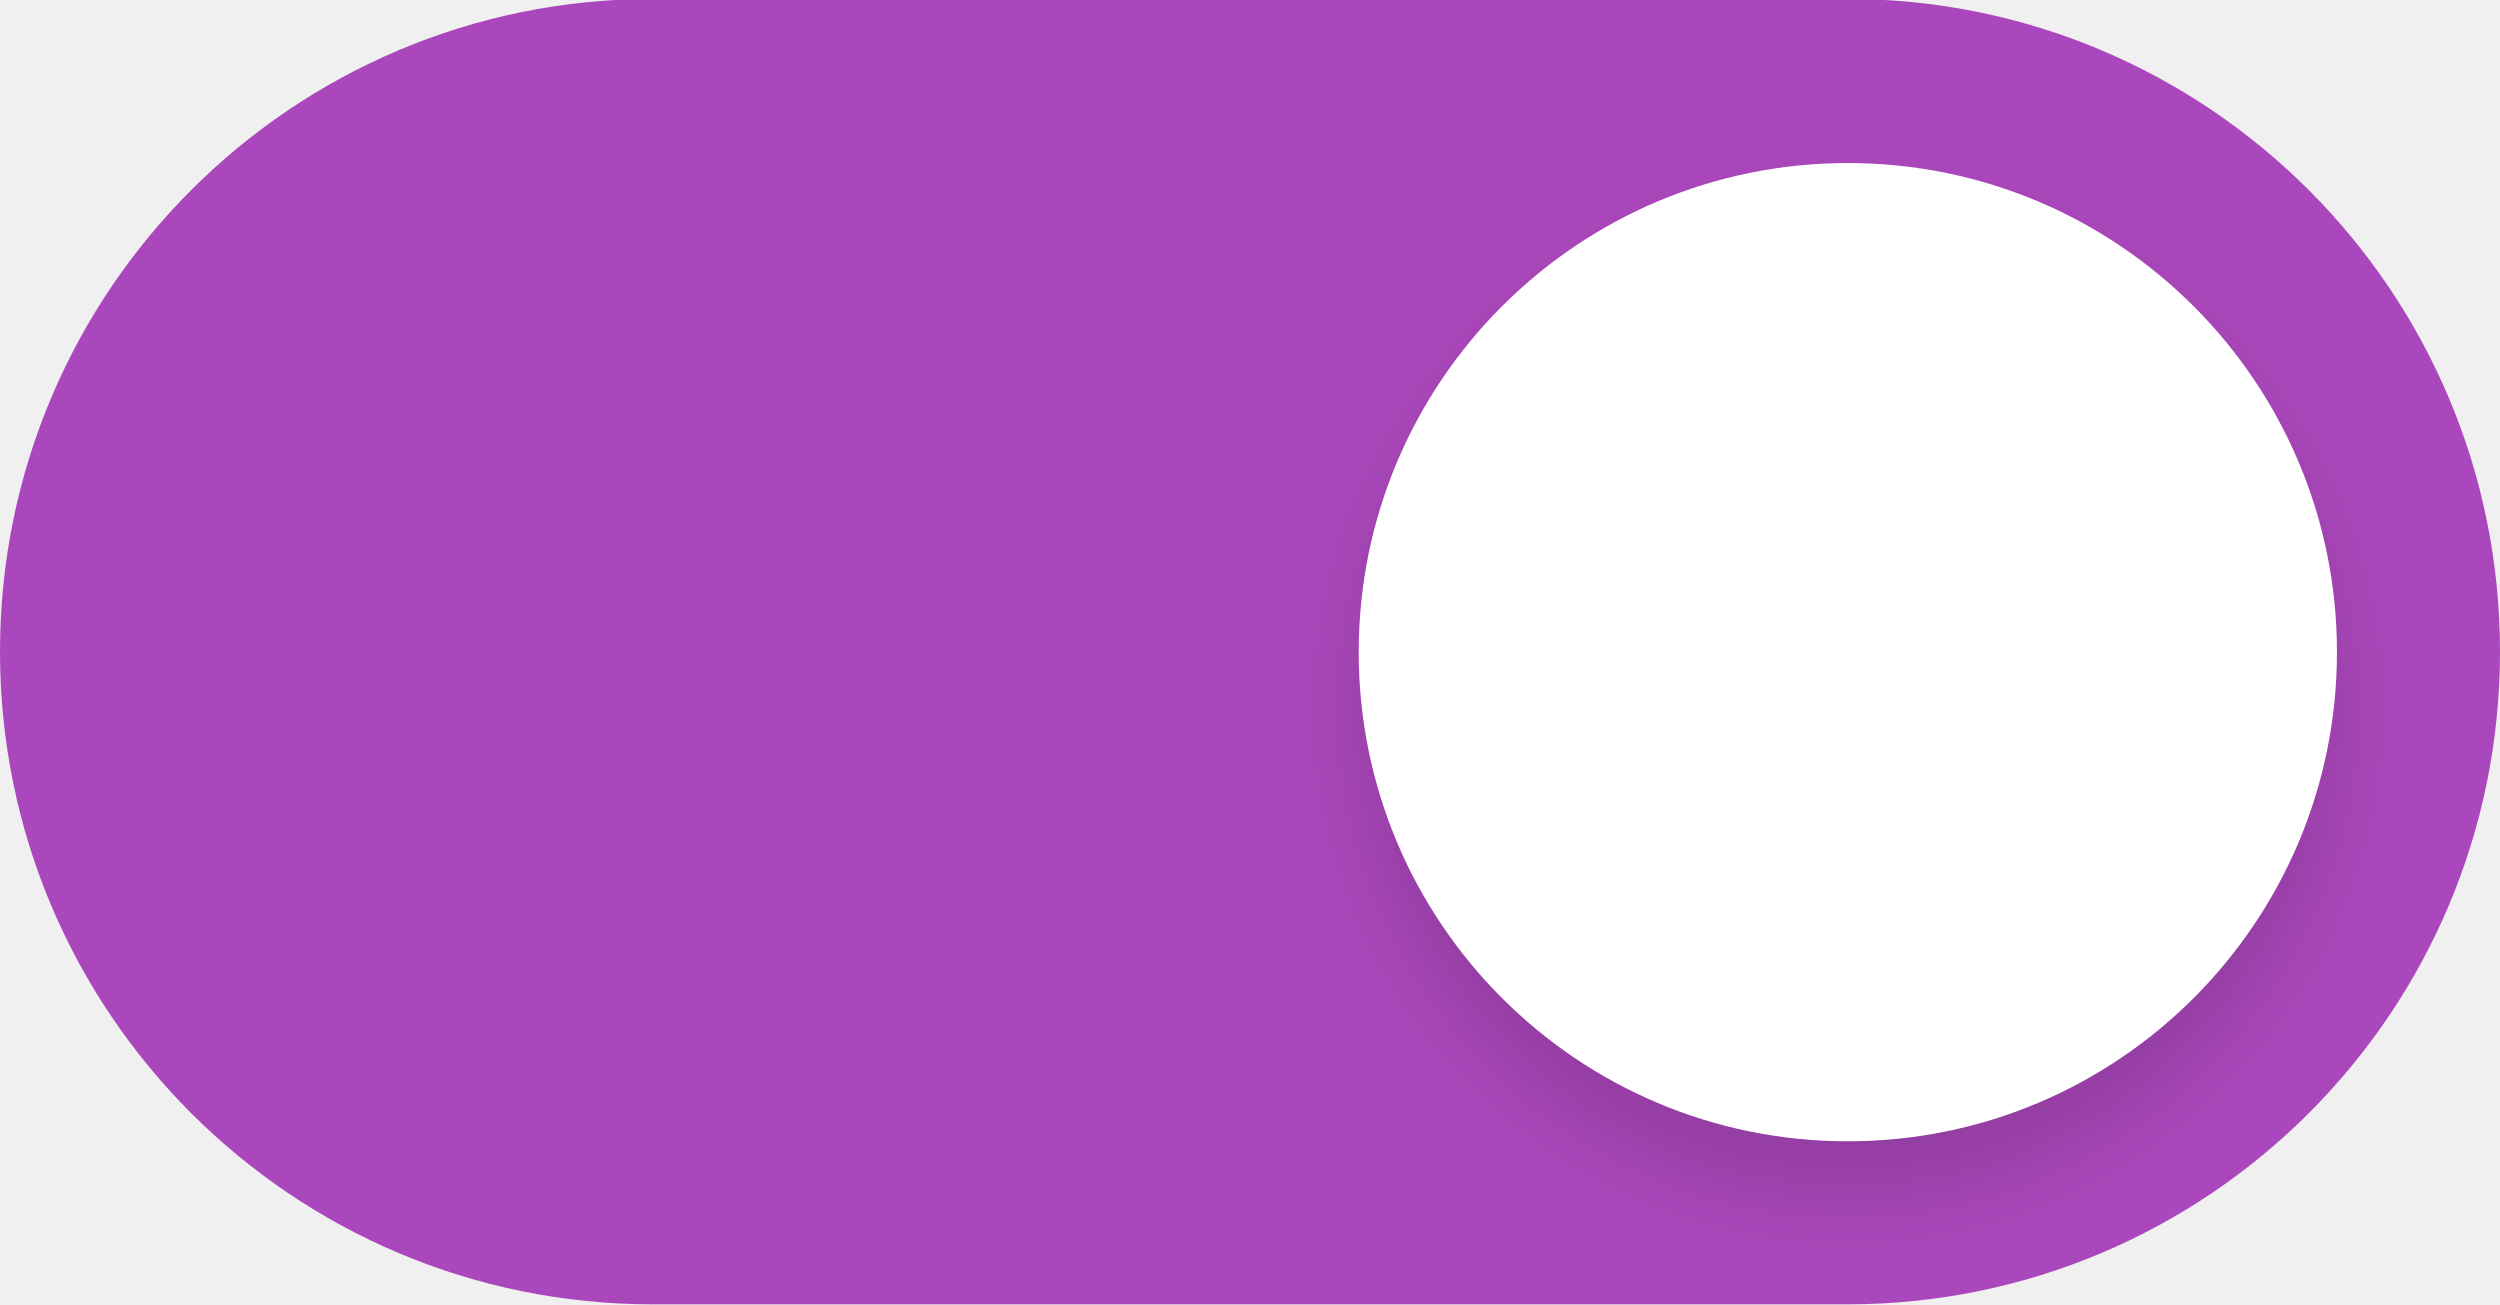
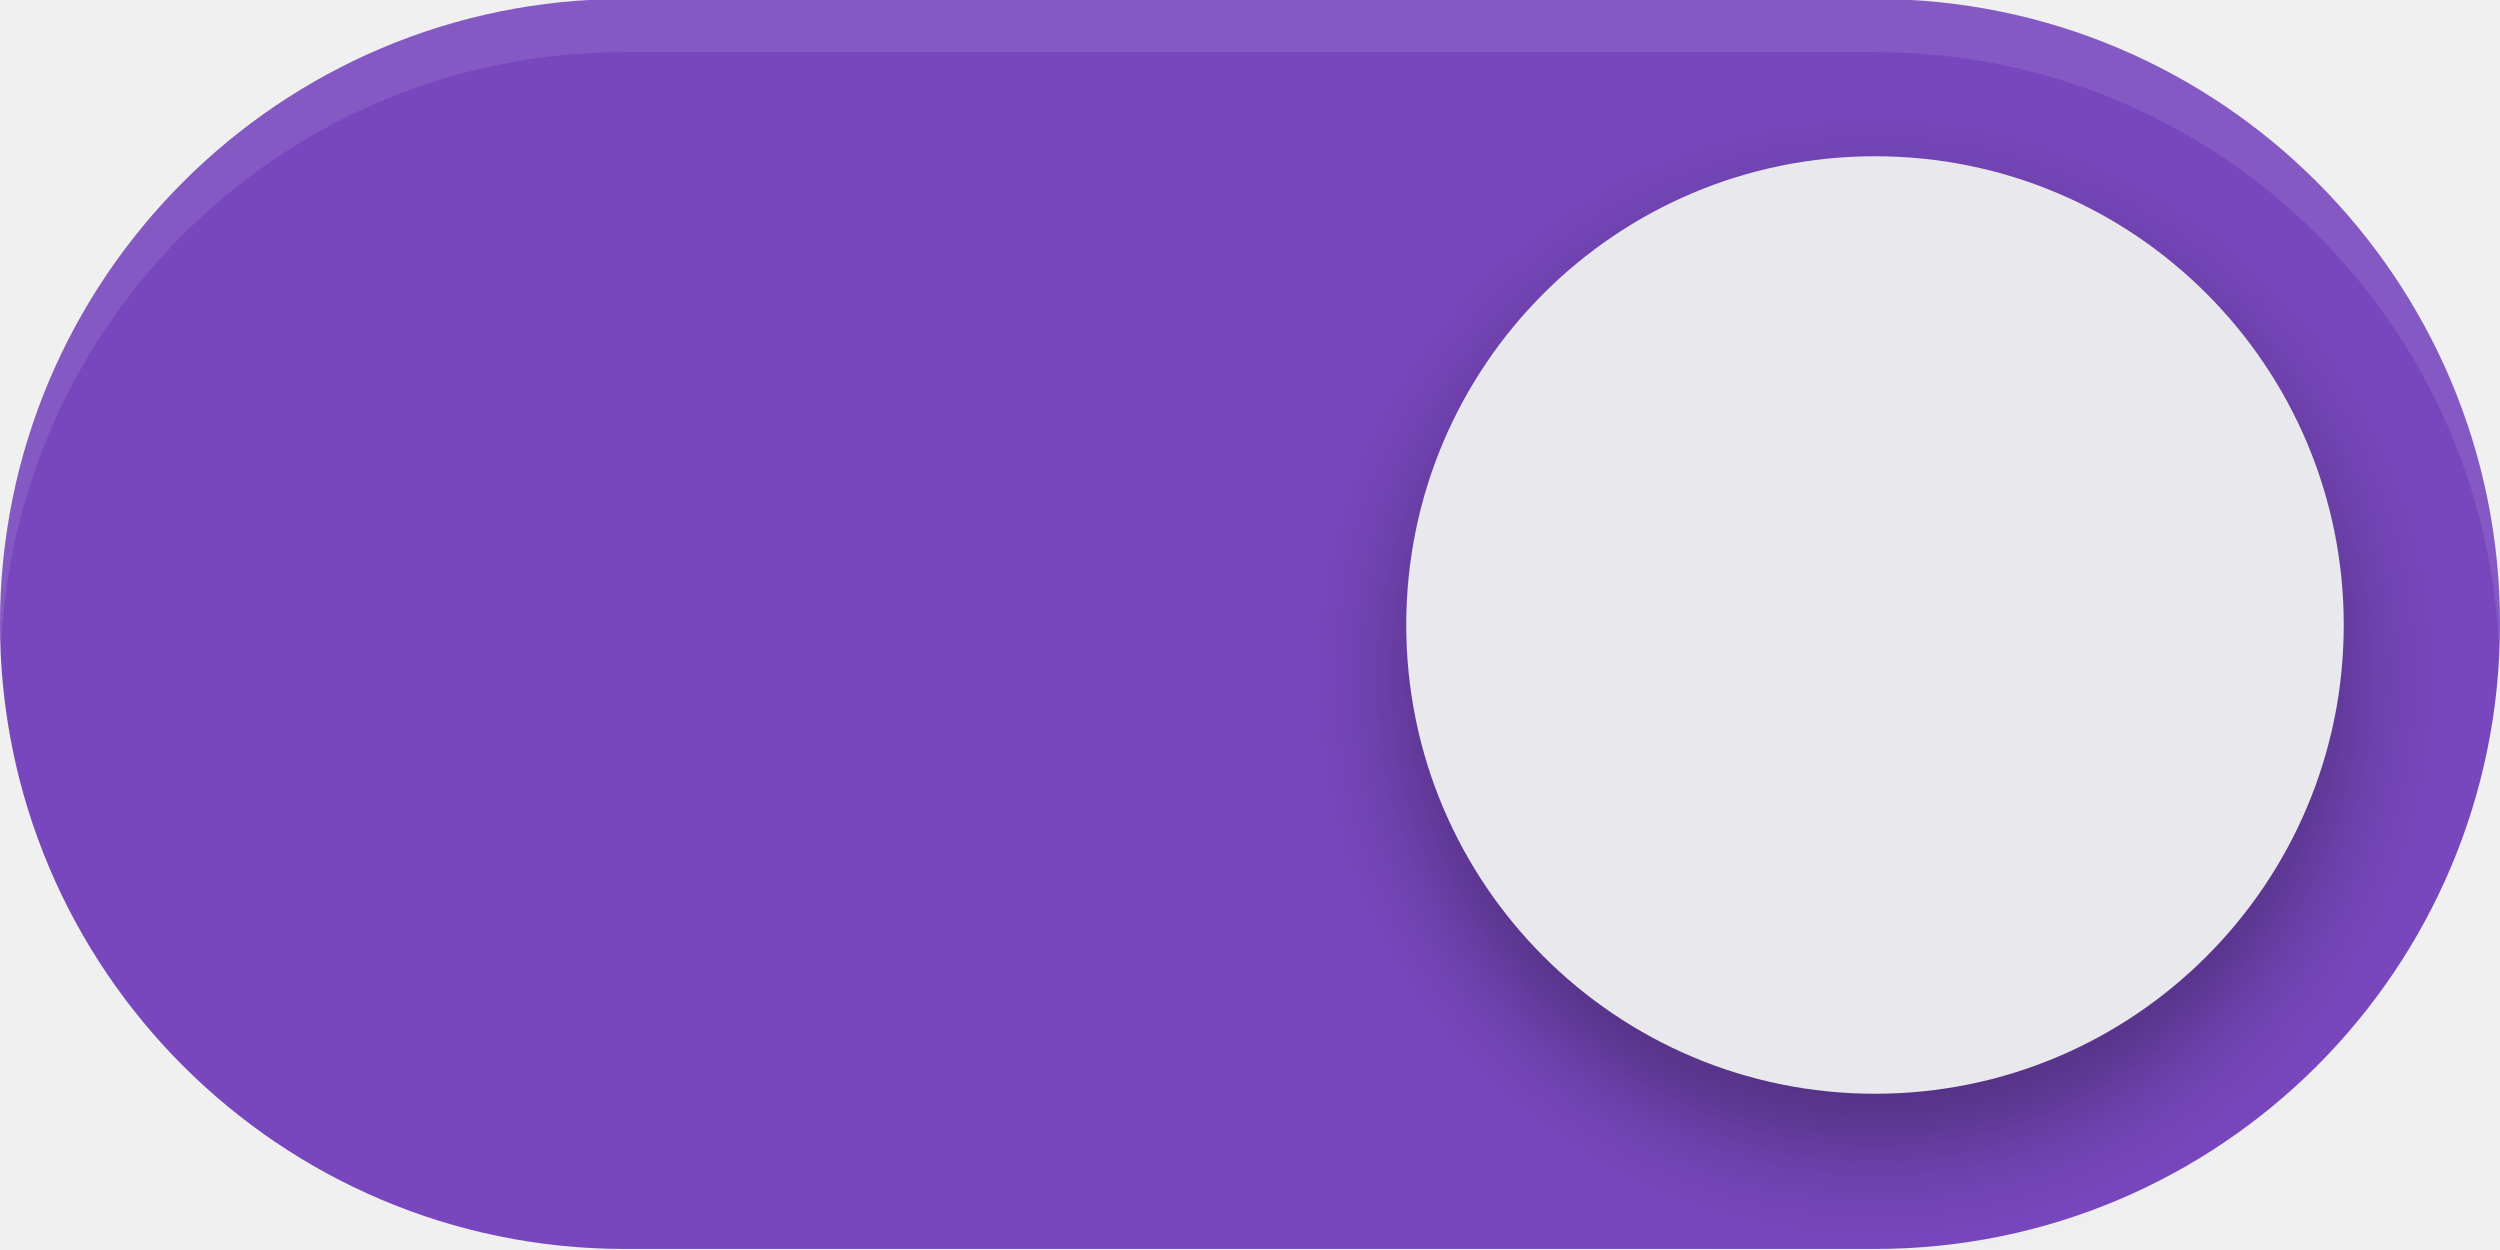
- <svg xmlns="http://www.w3.org/2000/svg" width="46" height="24" version="1.1" id="svg6">
+ <svg xmlns="http://www.w3.org/2000/svg" width="48" height="24" version="1.1" id="svg6">
  <defs id="defs10">
-     <filter style="color-interpolation-filters:sRGB" id="filter898" x="-0.108" y="-0.108" width="1.216" height="1.216">
-       <feGaussianBlur stdDeviation="0.81" id="feGaussianBlur900" />
+     <filter style="color-interpolation-filters:sRGB" id="filter863" x="-0.147" y="-0.147" width="1.294" height="1.294">
+       <feGaussianBlur stdDeviation="1.103" id="feGaussianBlur865" />
    </filter>
  </defs>
-   <rect x="0" y="-0.02" width="46" height="24.02" rx="12.01" ry="12.01" fill="#AB47BC" stroke-width="0" style="paint-order:stroke fill markers" id="rect2" />
-   <circle cx="34" cy="13" r="9" fill="#ffffff" stroke-width="0" style="paint-order:stroke fill markers;fill:#000000;filter:url(#filter898);opacity:0.15" id="circle342" />
-   <circle cx="34" cy="12" r="9" fill="#ffffff" stroke-width="0" style="paint-order:stroke fill markers" id="circle4" />
+   <rect transform="scale(-1,1)" x="-48" y="-0.02" width="48" height="24" rx="12" ry="12" fill="#AB47BC" stroke-width="0" style="paint-order:stroke fill markers;fill:#7847bd;fill-opacity:1" id="rect2" />
+   <circle cx="36" cy="13" r="9" fill="#ffffff" stroke-width="0" style="paint-order:stroke fill markers;fill:#000000;filter:url(#filter863);opacity:0.35" id="circle307" />
+   <circle cx="36" cy="12" r="9" fill="#ffffff" stroke-width="0" style="paint-order:stroke fill markers;fill:#e9e9ed;fill-opacity:1" id="circle4" />
+   <path id="rect876" style="paint-order:stroke fill markers;fill:#ffffff;opacity:0.1" d="M -12 -0.02 C -5.352 -0.02 0 5.332 0 11.98 C 0 12.152 -0.007 12.321 -0.014 12.49 C -0.279 6.081 -5.523 1 -12 1 L -36 1 C -42.477 1 -47.721 6.081 -47.986 12.49 C -47.993 12.321 -48 12.152 -48 11.98 C -48 5.332 -42.648 -0.02 -36 -0.02 L -12 -0.02 z " transform="scale(-1,1)" />
</svg>
